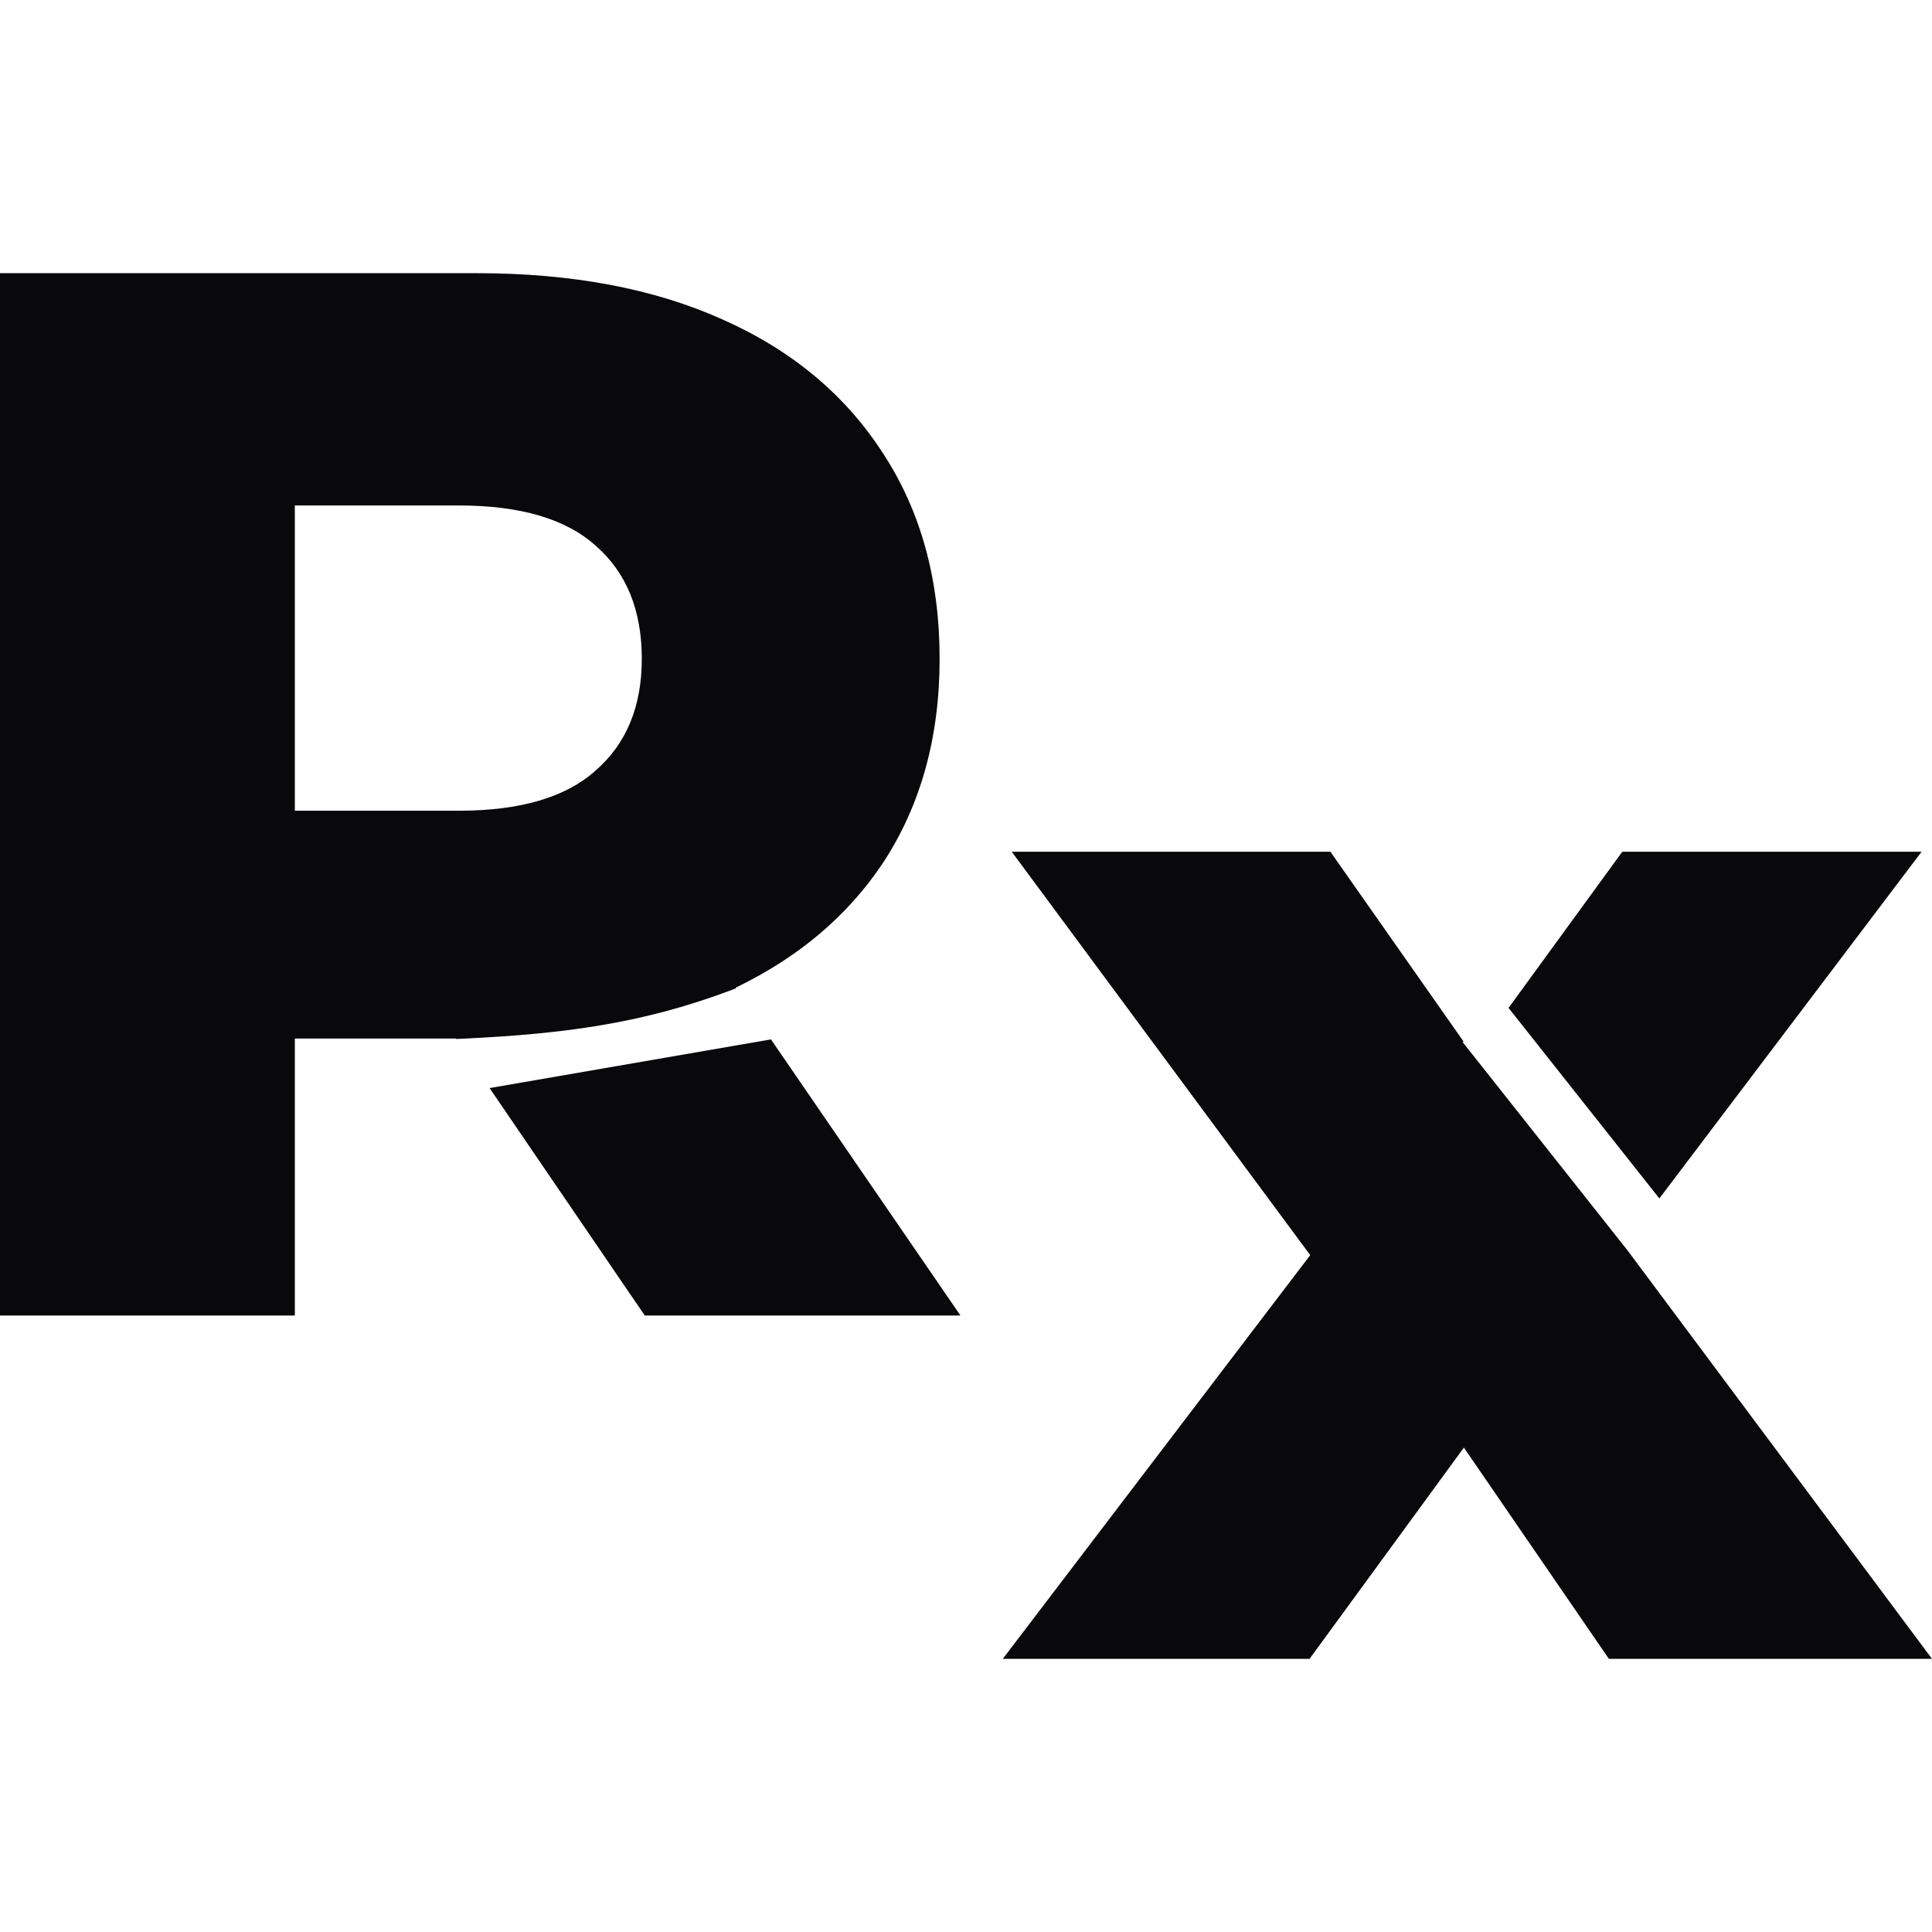
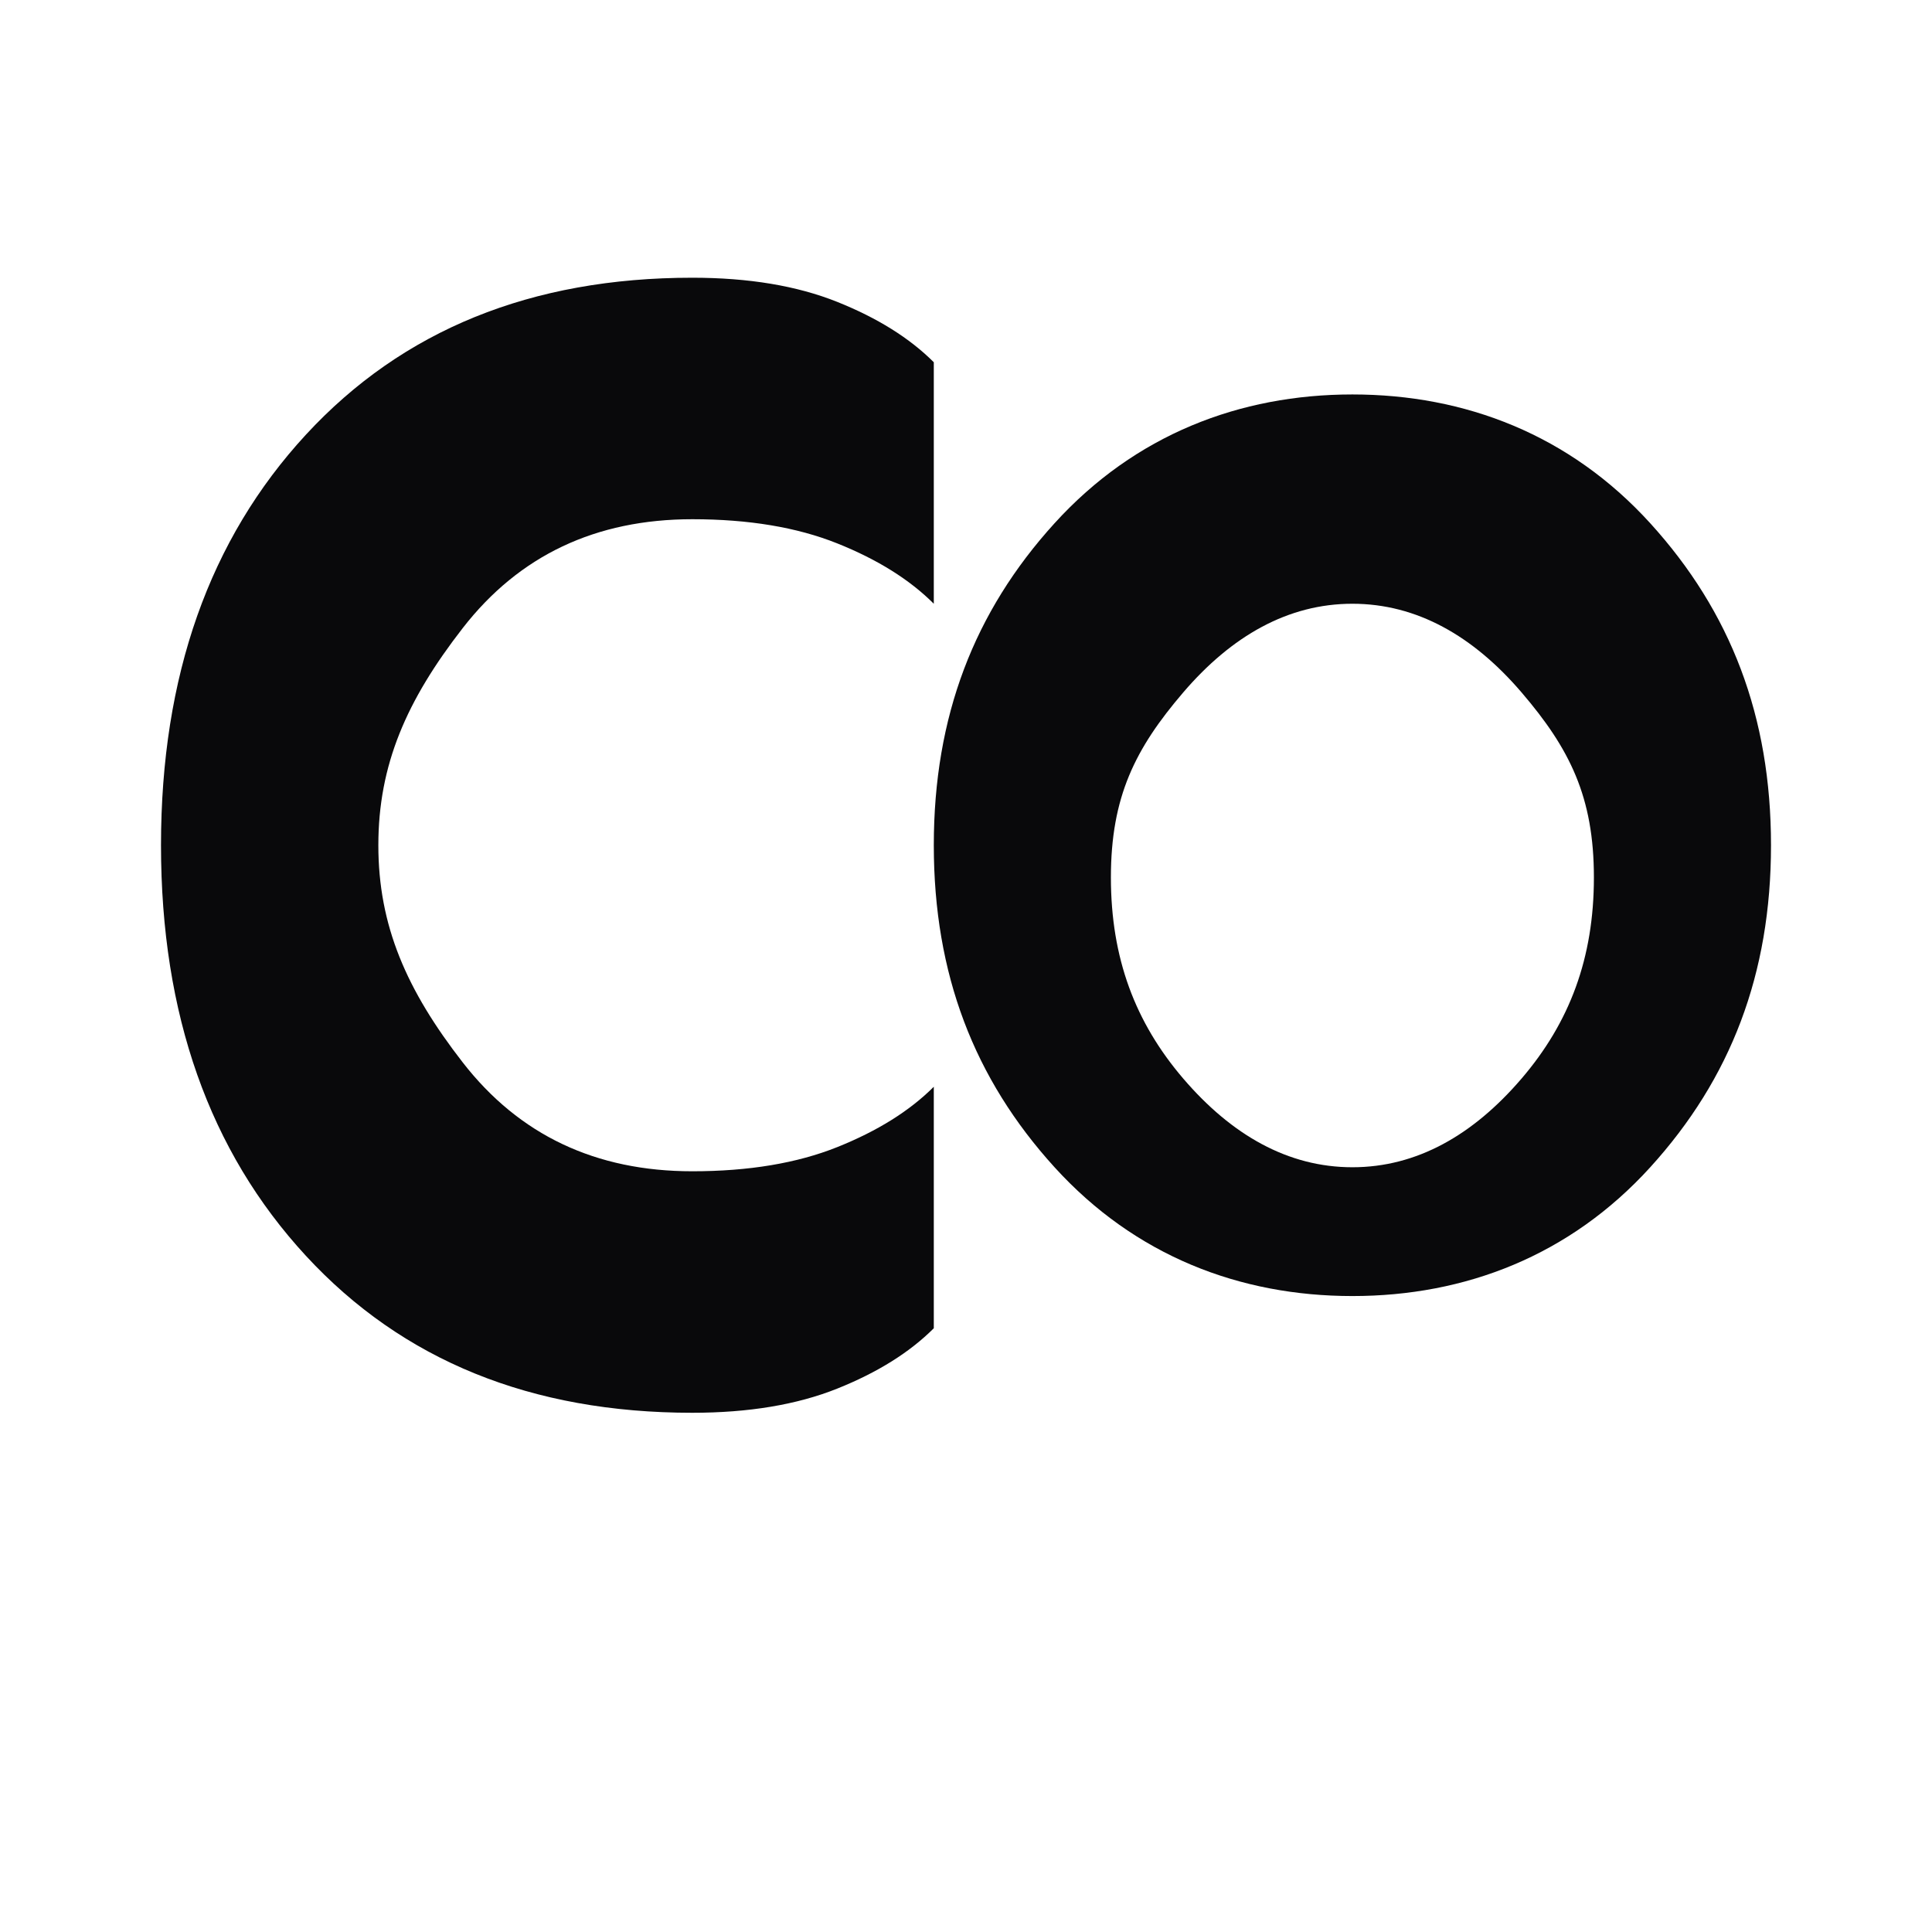
- <svg xmlns="http://www.w3.org/2000/svg" width="256" height="256" viewBox="0 0 256 256" fill="none">
-   <path fill-rule="evenodd" clip-rule="evenodd" d="M173.611 166.311L132.877 219.804H173.524L193.973 191.813L213.183 219.804H256L215.673 165.707L215.15 165.046L207.461 155.332L195.329 140.004L195.258 139.915L193.813 138.089L193.923 138.001L176.286 112.861H134.061L173.611 166.311ZM199.89 133.554L214.959 112.861H254.619L219.874 158.8L199.89 133.554Z" fill="#09090B" />
-   <path fill-rule="evenodd" clip-rule="evenodd" d="M0 36.196V174.314H39.068V137.614H60.394L60.432 137.671C60.844 137.653 61.252 137.634 61.657 137.614C75.067 136.968 85.147 135.549 96.385 131.385C96.76 131.246 97.135 131.104 97.513 130.959L97.459 130.881C105.816 126.86 112.331 121.344 117.006 114.331C122.005 106.702 124.504 97.692 124.504 87.3C124.504 76.776 122.005 67.7 117.006 60.071C112.007 52.31 104.904 46.39 95.696 42.312C86.62 38.235 75.768 36.196 63.14 36.196H0ZM102.156 137.725L64.871 144.175L85.436 174.314H127.266L102.156 137.725ZM39.068 107.426H60.772C68.928 107.426 74.979 105.65 78.925 102.098C83.003 98.546 85.041 93.614 85.041 87.3C85.041 80.854 83.003 75.856 78.925 72.304C74.979 68.752 68.928 66.977 60.772 66.977H39.068V107.426Z" fill="#09090B" />
+ <svg xmlns="http://www.w3.org/2000/svg" width="24" height="24" viewBox="0 0 24 24" fill="none">
+   <path fill-rule="evenodd" clip-rule="evenodd" d="M11 10.5C11 8.4 10.4 6.7 9.2 5.4C8 4.1 6.4 3.45 4.4 3.45C3.7 3.45 3.1 3.55 2.6 3.75C2.1 3.95 1.7 4.2 1.4 4.5C1.4 4.5 1.4 7.5 1.4 7.5C1.7 7.2 2.1 6.95 2.6 6.75C3.1 6.55 3.7 6.45 4.4 6.45C5.6 6.45 6.55 6.9 7.25 7.8C7.95 8.7 8.3 9.5 8.3 10.5C8.3 11.5 7.95 12.3 7.25 13.2C6.55 14.1 5.6 14.55 4.4 14.55C3.7 14.55 3.1 14.45 2.6 14.25C2.1 14.05 1.7 13.8 1.4 13.5C1.4 13.5 1.4 16.5 1.4 16.5C1.7 16.8 2.1 17.05 2.6 17.25C3.1 17.45 3.7 17.55 4.4 17.55C6.4 17.55 8 16.9 9.2 15.6C10.4 14.3 11 12.6 11 10.5Z" fill="#09090B" transform="scale(-1, 1) translate(-13, 0)" />
+   <path fill-rule="evenodd" clip-rule="evenodd" d="M22 10.5C22 8.9 21.5 7.6 20.5 6.5C19.5 5.4 18.2 4.9 16.8 4.9C15.4 4.9 14.1 5.4 13.1 6.5C12.1 7.6 11.6 8.9 11.6 10.5C11.6 12.1 12.1 13.4 13.1 14.5C14.1 15.6 15.4 16.1 16.8 16.1C18.2 16.1 19.5 15.6 20.5 14.5C21.5 13.4 22 12.1 22 10.5ZM16.8 7.5C17.6 7.5 18.3 7.9 18.9 8.6C19.5 9.3 19.8 9.9 19.8 10.9C19.8 11.9 19.5 12.7 18.9 13.4C18.3 14.1 17.6 14.5 16.8 14.5C16 14.5 15.3 14.1 14.7 13.4C14.1 12.7 13.8 11.9 13.8 10.9C13.8 9.9 14.1 9.3 14.7 8.6C15.3 7.9 16 7.5 16.8 7.5Z" fill="#09090B" />
</svg>
